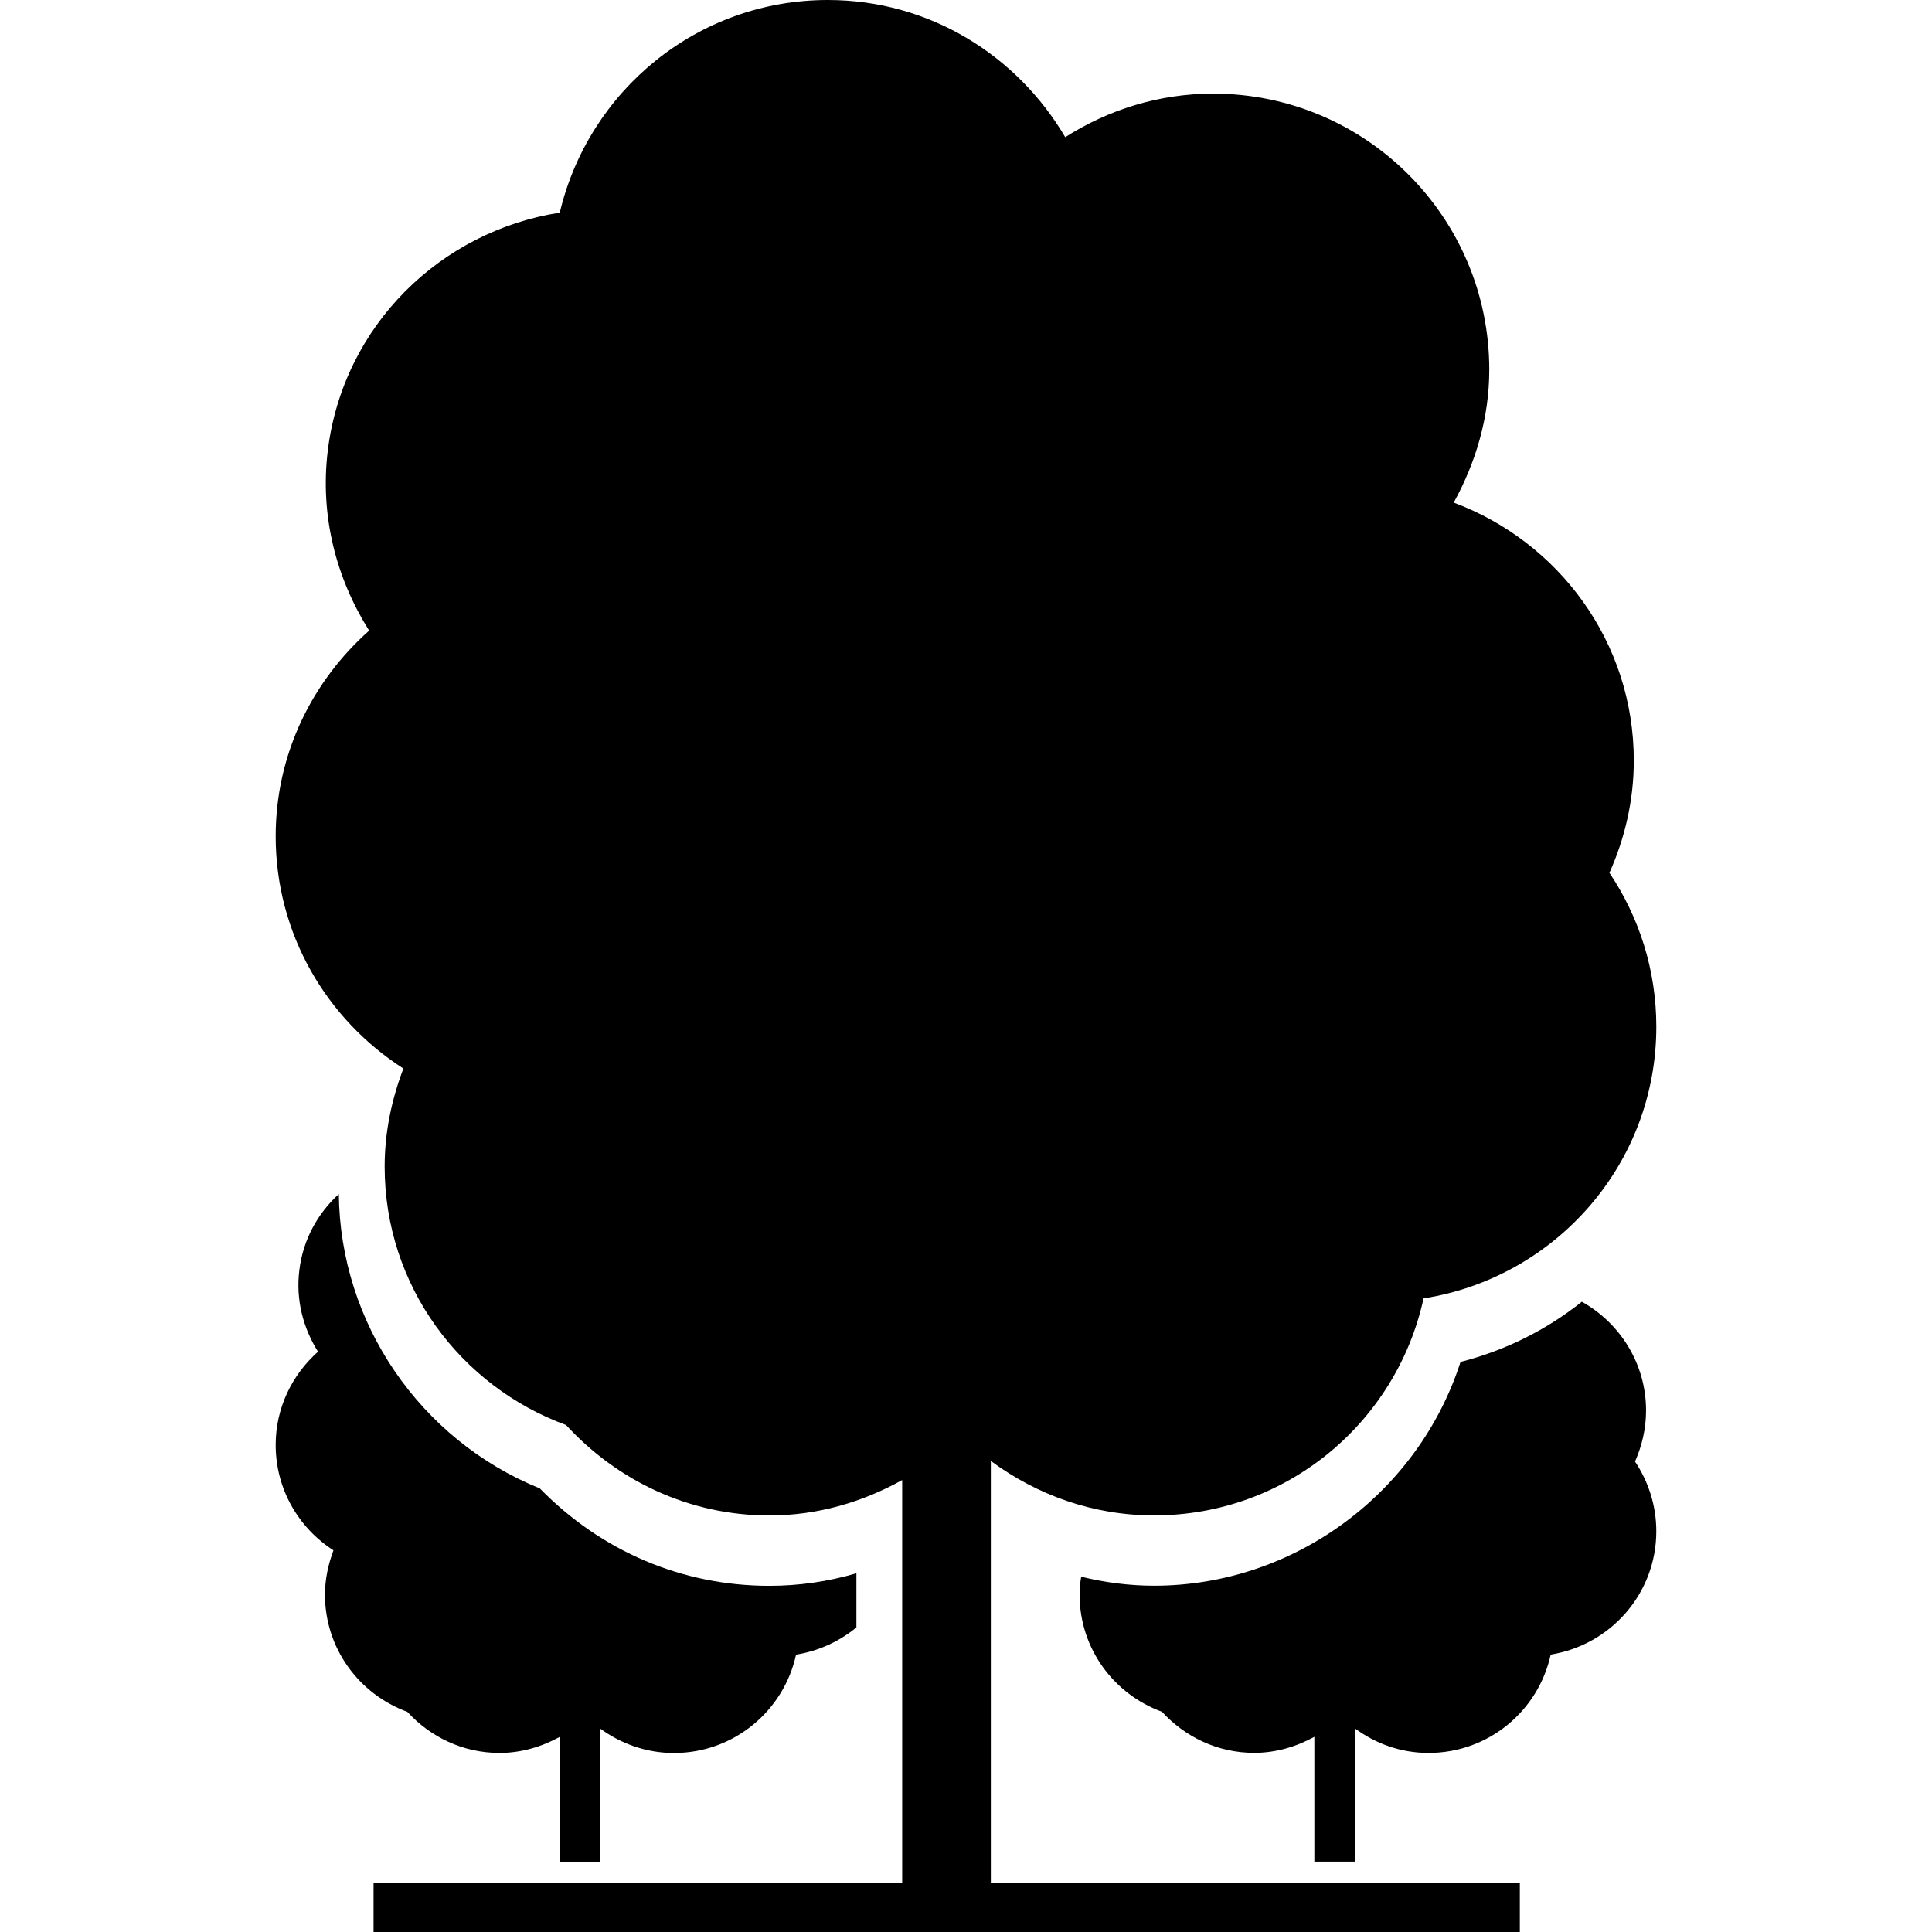
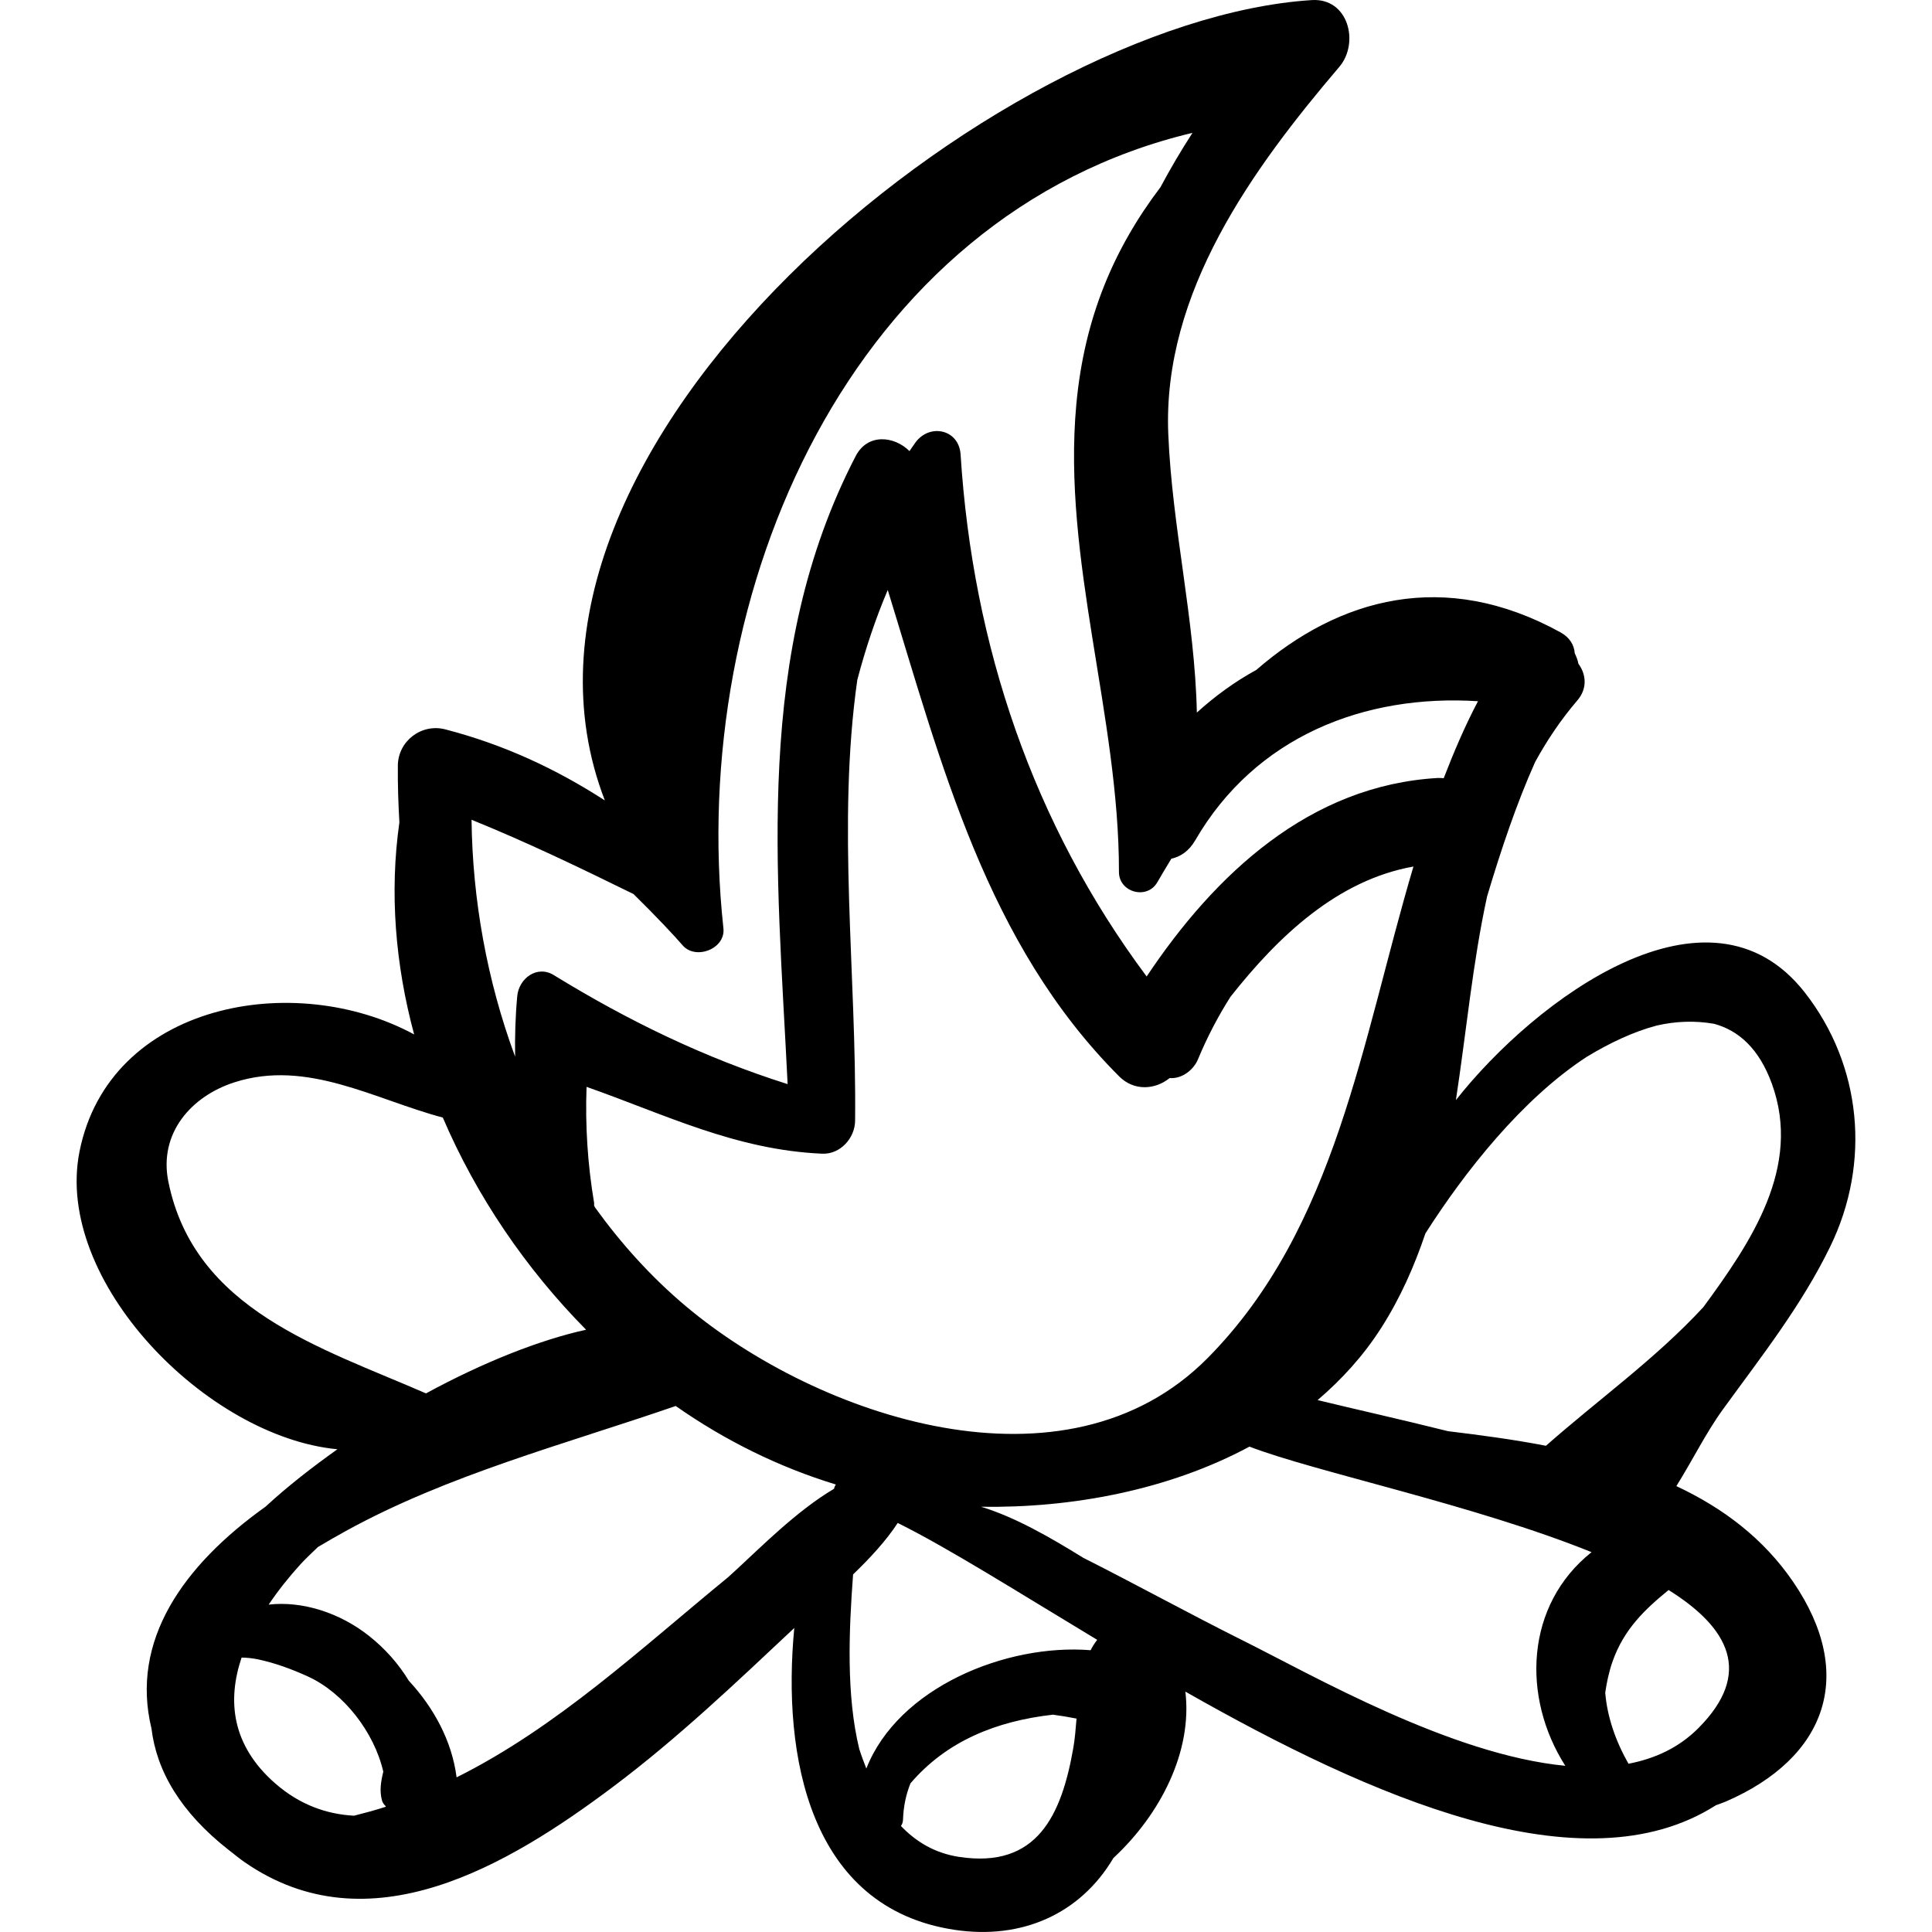
- <svg xmlns="http://www.w3.org/2000/svg" version="1.1" id="Capa_1" x="0px" y="0px" width="90.353px" height="90.353px" viewBox="0 0 90.353 90.353" style="enable-background:new 0 0 90.353 90.353;" xml:space="preserve">
+ <svg xmlns="http://www.w3.org/2000/svg" version="1.1" id="Capa_1" x="0px" y="0px" width="188.857px" height="188.856px" viewBox="0 0 188.857 188.856" style="enable-background:new 0 0 188.857 188.856;" xml:space="preserve">
  <g>
-     <g>
-       <path d="M23.363,81.979c1.02,0,1.977-0.291,2.815-0.75v5.835h1.882v-6.231c0.97,0.711,2.157,1.149,3.458,1.149    c2.803,0,5.137-1.971,5.711-4.6c1.062-0.171,2.026-0.622,2.822-1.272v-2.533c-1.335,0.391-2.692,0.586-4.073,0.586    c-4.072,0-7.855-1.612-10.733-4.555c-5.601-2.272-9.339-7.728-9.399-13.765c-0.984,0.896-1.672,2.126-1.846,3.553    c-0.175,1.393,0.18,2.717,0.873,3.819c-1.21,1.074-1.98,2.624-1.98,4.359c0,2.077,1.08,3.888,2.702,4.928    c-0.241,0.65-0.397,1.342-0.397,2.074c0,2.532,1.61,4.661,3.852,5.482C20.126,81.232,21.65,81.979,23.363,81.979z" />
-       <path d="M76.98,65.966c0-2.19-1.215-4.086-3.002-5.089c-1.636,1.304-3.552,2.275-5.674,2.816    c-1.975,6.14-7.792,10.465-14.332,10.465c-1.156,0-2.3-0.15-3.408-0.421c-0.048,0.277-0.075,0.551-0.075,0.839    c0,2.529,1.608,4.661,3.854,5.479c1.074,1.174,2.601,1.92,4.312,1.92c1.02,0,1.979-0.291,2.813-0.749v5.835h1.889v-6.235    c0.965,0.715,2.149,1.153,3.449,1.153c2.813,0,5.141-1.972,5.715-4.6c2.793-0.448,4.938-2.848,4.938-5.767    c0-1.208-0.373-2.327-0.995-3.261C76.785,67.622,76.98,66.821,76.98,65.966z" />
-       <path d="M46.342,68.327c2.142,1.581,4.764,2.543,7.631,2.543c6.188,0,11.335-4.343,12.601-10.147    c6.163-0.975,10.886-6.27,10.886-12.709c0-2.663-0.811-5.134-2.193-7.195c0.719-1.605,1.14-3.38,1.14-5.253    c0-5.544-3.518-10.232-8.422-12.061c1.02-1.852,1.663-3.955,1.663-6.215c0-7.13-5.78-12.912-12.915-12.912    c-2.553,0-4.914,0.764-6.916,2.036C47.571,2.596,43.469,0,38.717,0c-6.112,0-11.19,4.25-12.539,9.945    c-5.558,0.865-10.118,5.26-10.847,11.115c-0.378,3.077,0.4,5.996,1.932,8.432c-2.661,2.365-4.37,5.775-4.37,9.615    c0,4.577,2.387,8.564,5.972,10.864c-0.544,1.434-0.876,2.964-0.876,4.586c0,5.571,3.542,10.276,8.484,12.087    c2.368,2.58,5.729,4.229,9.506,4.229c2.264,0,4.367-0.63,6.213-1.656v18.853H17.47v2.283h53.607v-2.283H46.338V68.327H46.342z" />
-     </g>
+     <path d="M178.918,121.835c3.973-8.174,3.09-17.695-2.515-24.841c-9.37-11.944-26.293,0.652-34.086,10.543   c1.021-6.671,1.638-13.443,3.051-19.918c1.399-4.676,2.904-9.134,4.695-13.134c1.144-2.085,2.484-4.1,4.122-6.013   c1.037-1.211,0.837-2.602,0.11-3.584c-0.07-0.358-0.2-0.7-0.36-1.028c-0.057-0.776-0.455-1.53-1.395-2.047   c-11.345-6.248-21.656-3.341-29.732,3.672c-2.088,1.143-4.025,2.548-5.813,4.171c-0.195-9.114-2.418-18.076-2.794-27.238   c-0.568-13.852,8.273-25.961,16.722-35.886c1.98-2.326,0.903-6.753-2.702-6.523C97.51,1.965,45.796,43.701,59.124,78.242   c-4.722-3.045-9.787-5.435-15.594-6.944c-2.321-0.604-4.614,1.129-4.639,3.534c-0.019,1.851,0.044,3.705,0.15,5.557   c-0.978,6.869-0.397,13.909,1.442,20.729c-11.746-6.359-29.809-3.045-32.709,11.436c-2.532,12.646,12.415,27.905,25.207,29.114   c-2.469,1.761-4.863,3.617-7.023,5.611c-8.085,5.765-13.234,13.113-11.15,21.69c0.5,4.14,2.831,8.186,7.595,11.909   c0.052,0.039,0.103,0.081,0.155,0.118c0.447,0.346,0.861,0.694,1.35,1.033c12.18,8.435,25.77,0.323,36.029-7.374   c6.282-4.713,11.989-10.149,17.706-15.517c-1.199,12.479,1.457,27.368,15.669,29.507c6.566,0.989,12.287-1.546,15.527-7.02   c4.659-4.329,7.729-10.47,7.034-16.266c18.093,10.291,38.817,19.43,51.863,11.106c0.321-0.125,0.647-0.223,0.966-0.36   c9.841-4.268,12.778-12.385,6.603-21.446c-2.934-4.305-6.904-7.261-11.437-9.389c1.557-2.488,2.908-5.233,4.535-7.477   C172.169,132.605,176.102,127.633,178.918,121.835z M61.928,87.395c2.229,2.192,3.998,4.08,4.796,5.009   c1.27,1.477,4.209,0.354,3.992-1.653c-3.573-32.999,12.532-69.831,45.851-77.764c-1.118,1.729-2.16,3.498-3.128,5.309   c-4.528,5.978-7.439,12.715-8.227,21.24c-1.396,15.118,4.191,30.515,4.168,45.701c-0.003,1.998,2.742,2.748,3.746,1.014   c0.446-0.77,0.906-1.542,1.376-2.312c0.888-0.189,1.727-0.746,2.331-1.79c5.897-10.181,16.584-14.313,27.643-13.603   c-1.279,2.423-2.354,4.954-3.351,7.526c-0.183-0.011-0.358-0.035-0.557-0.024c-12.519,0.709-21.784,9.372-28.481,19.406   c-11.085-14.873-17.002-32.331-18.187-51.025c-0.156-2.465-3.009-3.067-4.402-1.192c-0.21,0.283-0.389,0.575-0.593,0.859   c-1.486-1.482-4.092-1.765-5.259,0.486c-9.997,19.282-7.677,40.449-6.654,61.393c-8.088-2.559-15.53-6.156-22.857-10.656   c-1.654-1.016-3.414,0.34-3.573,2.051c-0.186,2.005-0.237,3.975-0.209,5.919c-2.75-7.432-4.169-15.369-4.258-23.156   C51.487,82.317,56.708,84.831,61.928,87.395z M57.338,106.243c7.714,2.713,14.58,6.165,23.034,6.533   c1.766,0.077,3.198-1.521,3.216-3.216c0.151-14.324-1.793-29.027,0.216-43.105c0.786-2.98,1.757-5.915,2.975-8.784   c5.257,17.028,9.653,34.572,22.626,47.552c1.446,1.446,3.504,1.312,4.935,0.158c1.137,0.103,2.314-0.743,2.767-1.836   c0.916-2.207,1.982-4.226,3.171-6.1c4.705-5.967,10.481-11.416,17.889-12.74c-5.048,17.004-7.536,35.312-20.092,48.022   c-13.903,14.075-38.15,5.775-51.022-5.034c-3.376-2.835-6.327-6.11-8.896-9.673c-0.032-0.063-0.055-0.128-0.086-0.191   c-0.003-0.079,0.02-0.146,0.007-0.229C57.442,113.819,57.198,110.034,57.338,106.243z M16.456,115.504   c-0.952-4.706,2.214-8.341,6.462-9.706c7.107-2.286,13.714,1.682,20.368,3.447c3.275,7.655,8.104,14.77,14.005,20.739   c-4.533,0.994-10.069,3.189-15.65,6.223C31.332,131.71,18.992,128.048,16.456,115.504z M34.601,177.49   c-2.698-0.149-5.321-1.078-7.702-3.162c-4.281-3.748-4.691-8.121-3.283-12.297c0.538,0.01,1.065,0.061,1.621,0.178   c1.672,0.354,3.35,0.977,4.899,1.688c3.437,1.582,6.429,5.384,7.332,9.288c-0.23,0.941-0.392,1.874-0.121,2.835   c0.061,0.216,0.202,0.387,0.358,0.54l0,0c-0.002,0.018,0.008,0.036,0.006,0.054C36.698,176.945,35.652,177.224,34.601,177.49z    M81.527,145.532c-3.642,2.155-7.15,5.708-9.401,7.772c-0.314,0.288-0.628,0.576-0.941,0.863   c-8.568,7.015-16.717,14.663-26.552,19.574c-0.455-3.551-2.219-6.799-4.672-9.449c-1.005-1.652-2.308-3.124-3.868-4.363   c-2.845-2.262-6.51-3.455-9.832-3.075c0.948-1.403,2.016-2.737,3.122-3.954c0.533-0.586,1.128-1.118,1.695-1.675   c0.939-0.564,1.859-1.087,2.713-1.558c10.01-5.51,21.441-8.495,32.261-12.229c4.834,3.386,10.116,5.99,15.657,7.676   C81.624,145.229,81.563,145.37,81.527,145.532z M104.916,170.879c-1.147,6.529-3.507,11.804-11.165,10.636   c-2.346-0.358-4.187-1.46-5.68-3.018c0.108-0.164,0.192-0.356,0.2-0.617c0.043-1.321,0.304-2.498,0.73-3.555   c3.527-4.133,8.402-6.09,13.926-6.712c0.773,0.102,1.541,0.229,2.307,0.383C105.151,169.021,105.068,170.01,104.916,170.879z    M106.612,161.311c-8.265-0.664-18.822,3.652-21.926,11.567c-0.245-0.626-0.484-1.259-0.693-1.918   c-1.279-5.259-1.015-11.514-0.602-17.058c1.659-1.596,3.242-3.306,4.363-5.03c4.938,2.446,11.756,6.761,19.5,11.426   C107.005,160.607,106.797,160.95,106.612,161.311z M153.012,172.611c-11.172-1.071-24.608-8.802-31.531-12.256   c-5.188-2.588-10.346-5.432-15.593-8.078c-3.168-1.96-6.627-3.967-9.984-4.987c8.845,0.136,18.306-1.62,26.234-5.879   c6.452,2.48,22.002,5.691,33.44,10.316C149.077,156.9,148.736,165.918,153.012,172.611z M166,168.948   c-1.893,1.894-4.222,2.965-6.812,3.461c-1.249-2.192-2.085-4.59-2.272-6.951c0.146-1.006,0.354-2.019,0.72-3.058   c1.111-3.149,3.164-5.089,5.474-6.972C169,159.114,171.404,163.544,166,168.948z M151.121,141.327   c-3.155-0.61-6.373-1.039-9.571-1.425c-4.731-1.181-9.172-2.168-12.751-3.04c2.365-2.021,4.484-4.344,6.215-7.054   c1.882-2.942,3.243-6.048,4.323-9.239c3.842-6.028,9.442-13.138,15.778-17.267c2.26-1.367,4.595-2.465,6.833-3.053   c1.848-0.425,3.724-0.498,5.608-0.17c2.401,0.65,4.403,2.432,5.647,5.855c2.957,8.145-2.036,15.481-6.687,21.829   C161.857,132.814,156.266,136.787,151.121,141.327z" />
  </g>
  <g>
</g>
  <g>
</g>
  <g>
</g>
  <g>
</g>
  <g>
</g>
  <g>
</g>
  <g>
</g>
  <g>
</g>
  <g>
</g>
  <g>
</g>
  <g>
</g>
  <g>
</g>
  <g>
</g>
  <g>
</g>
  <g>
</g>
</svg>
